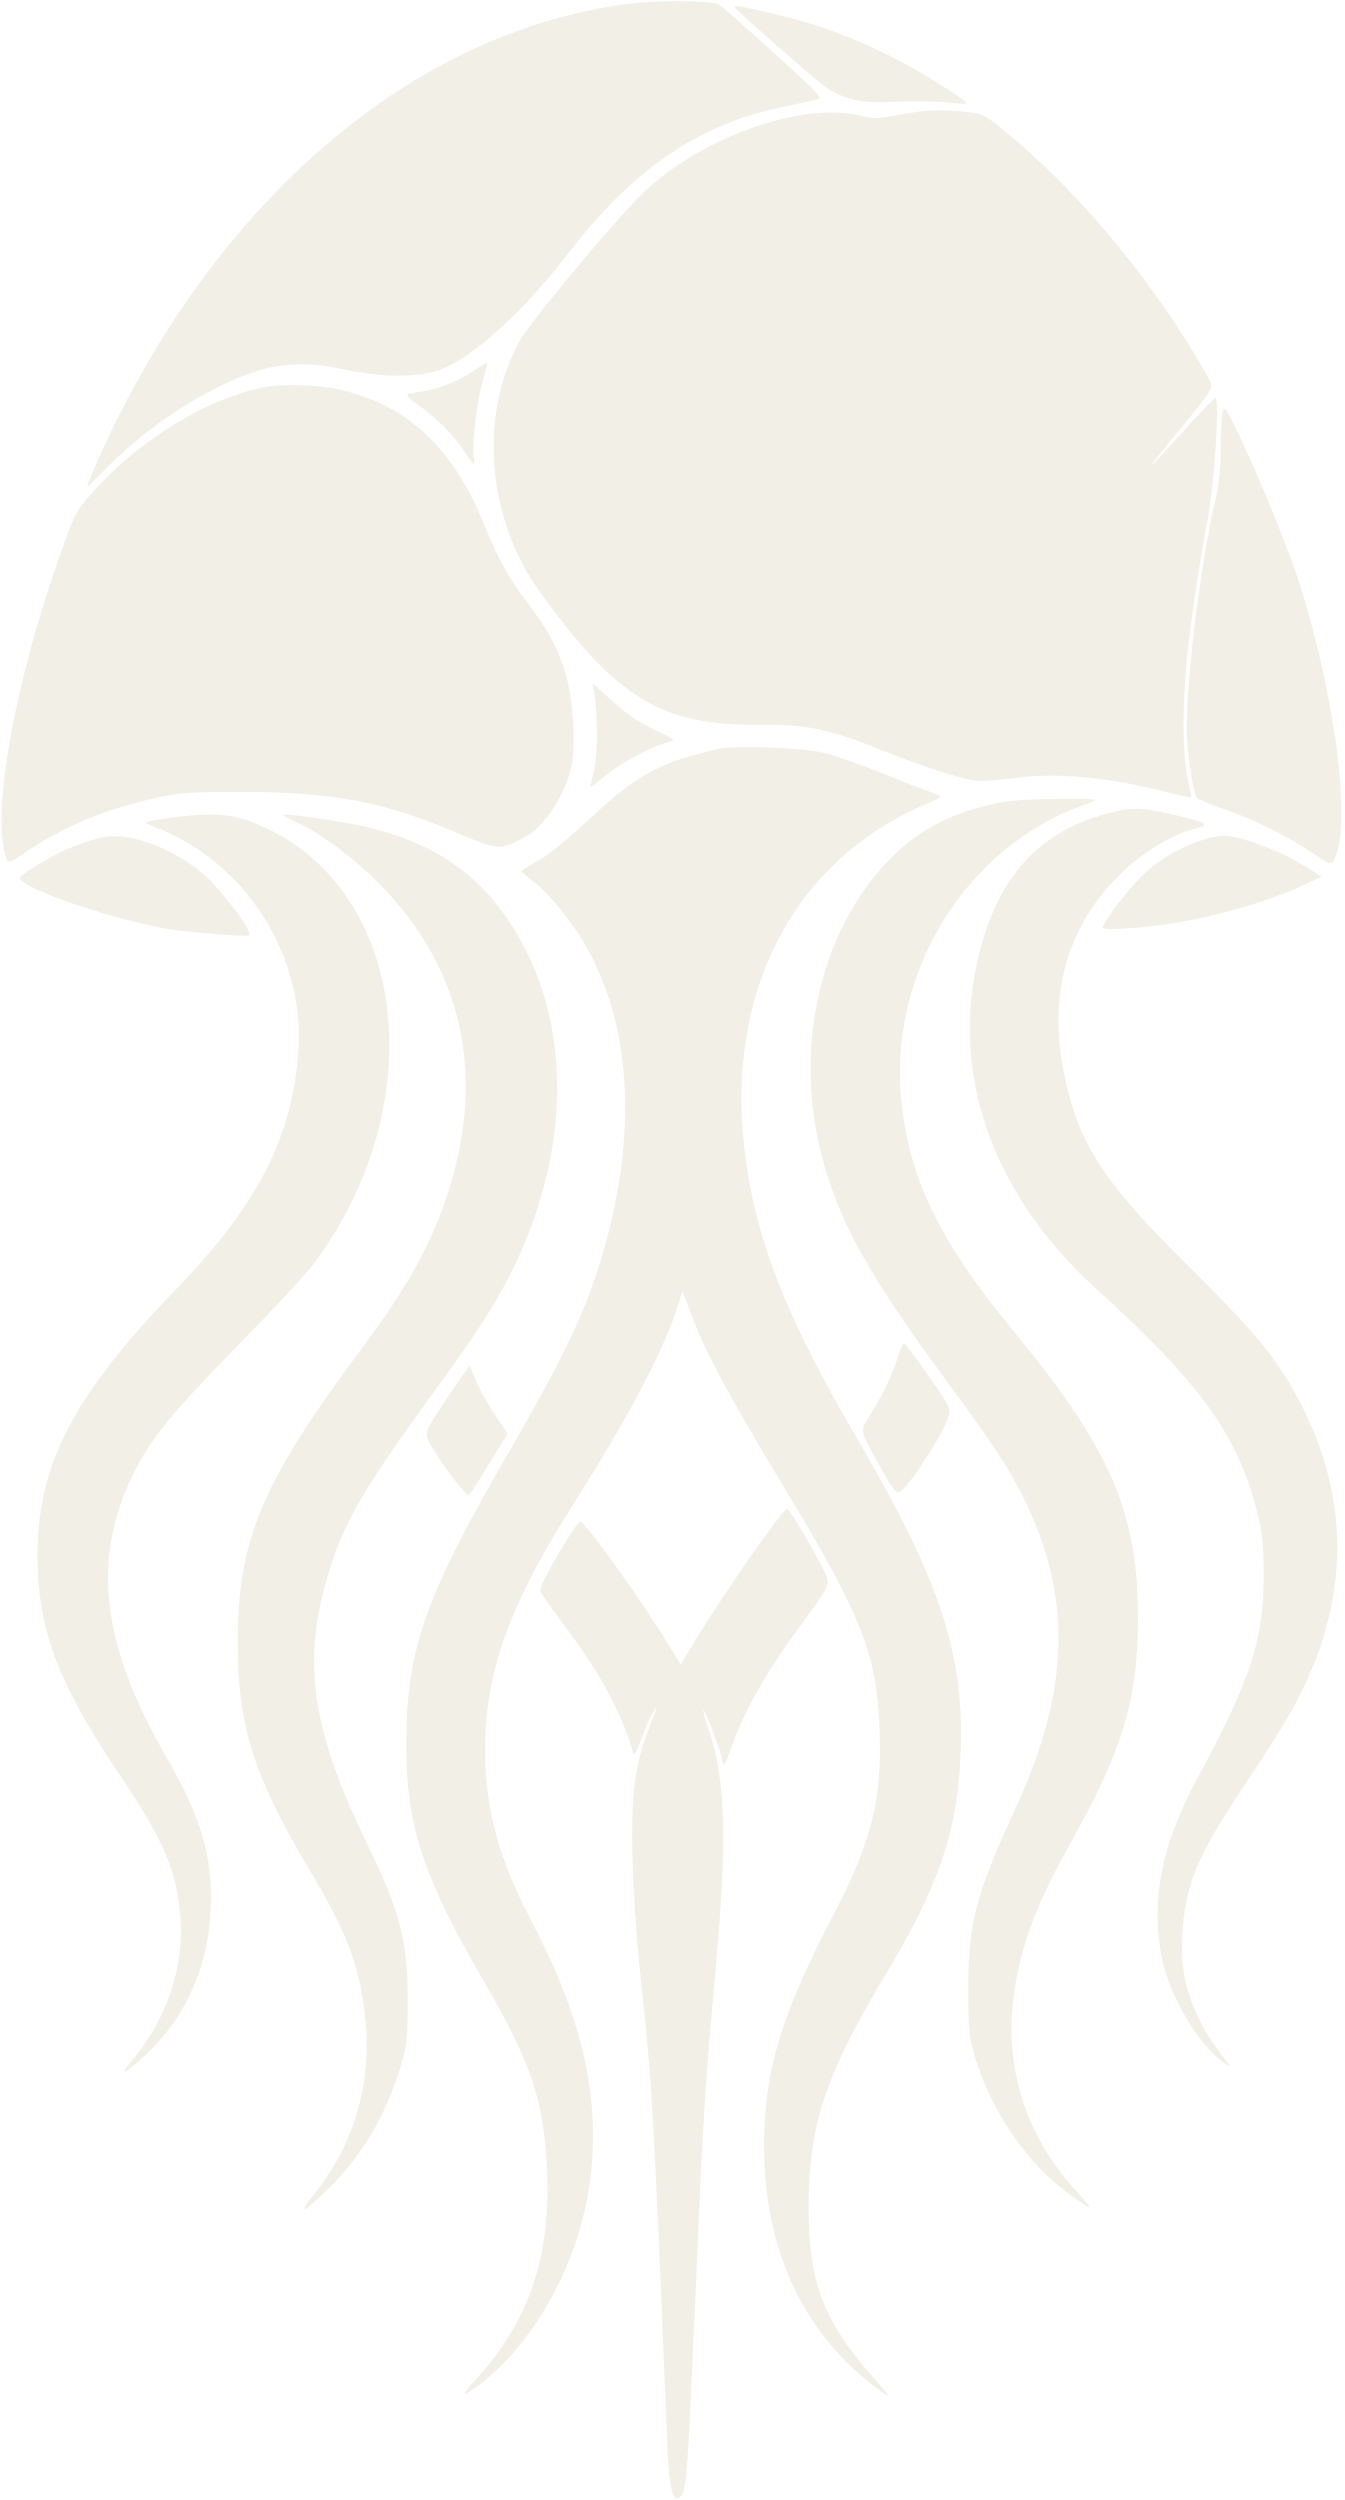
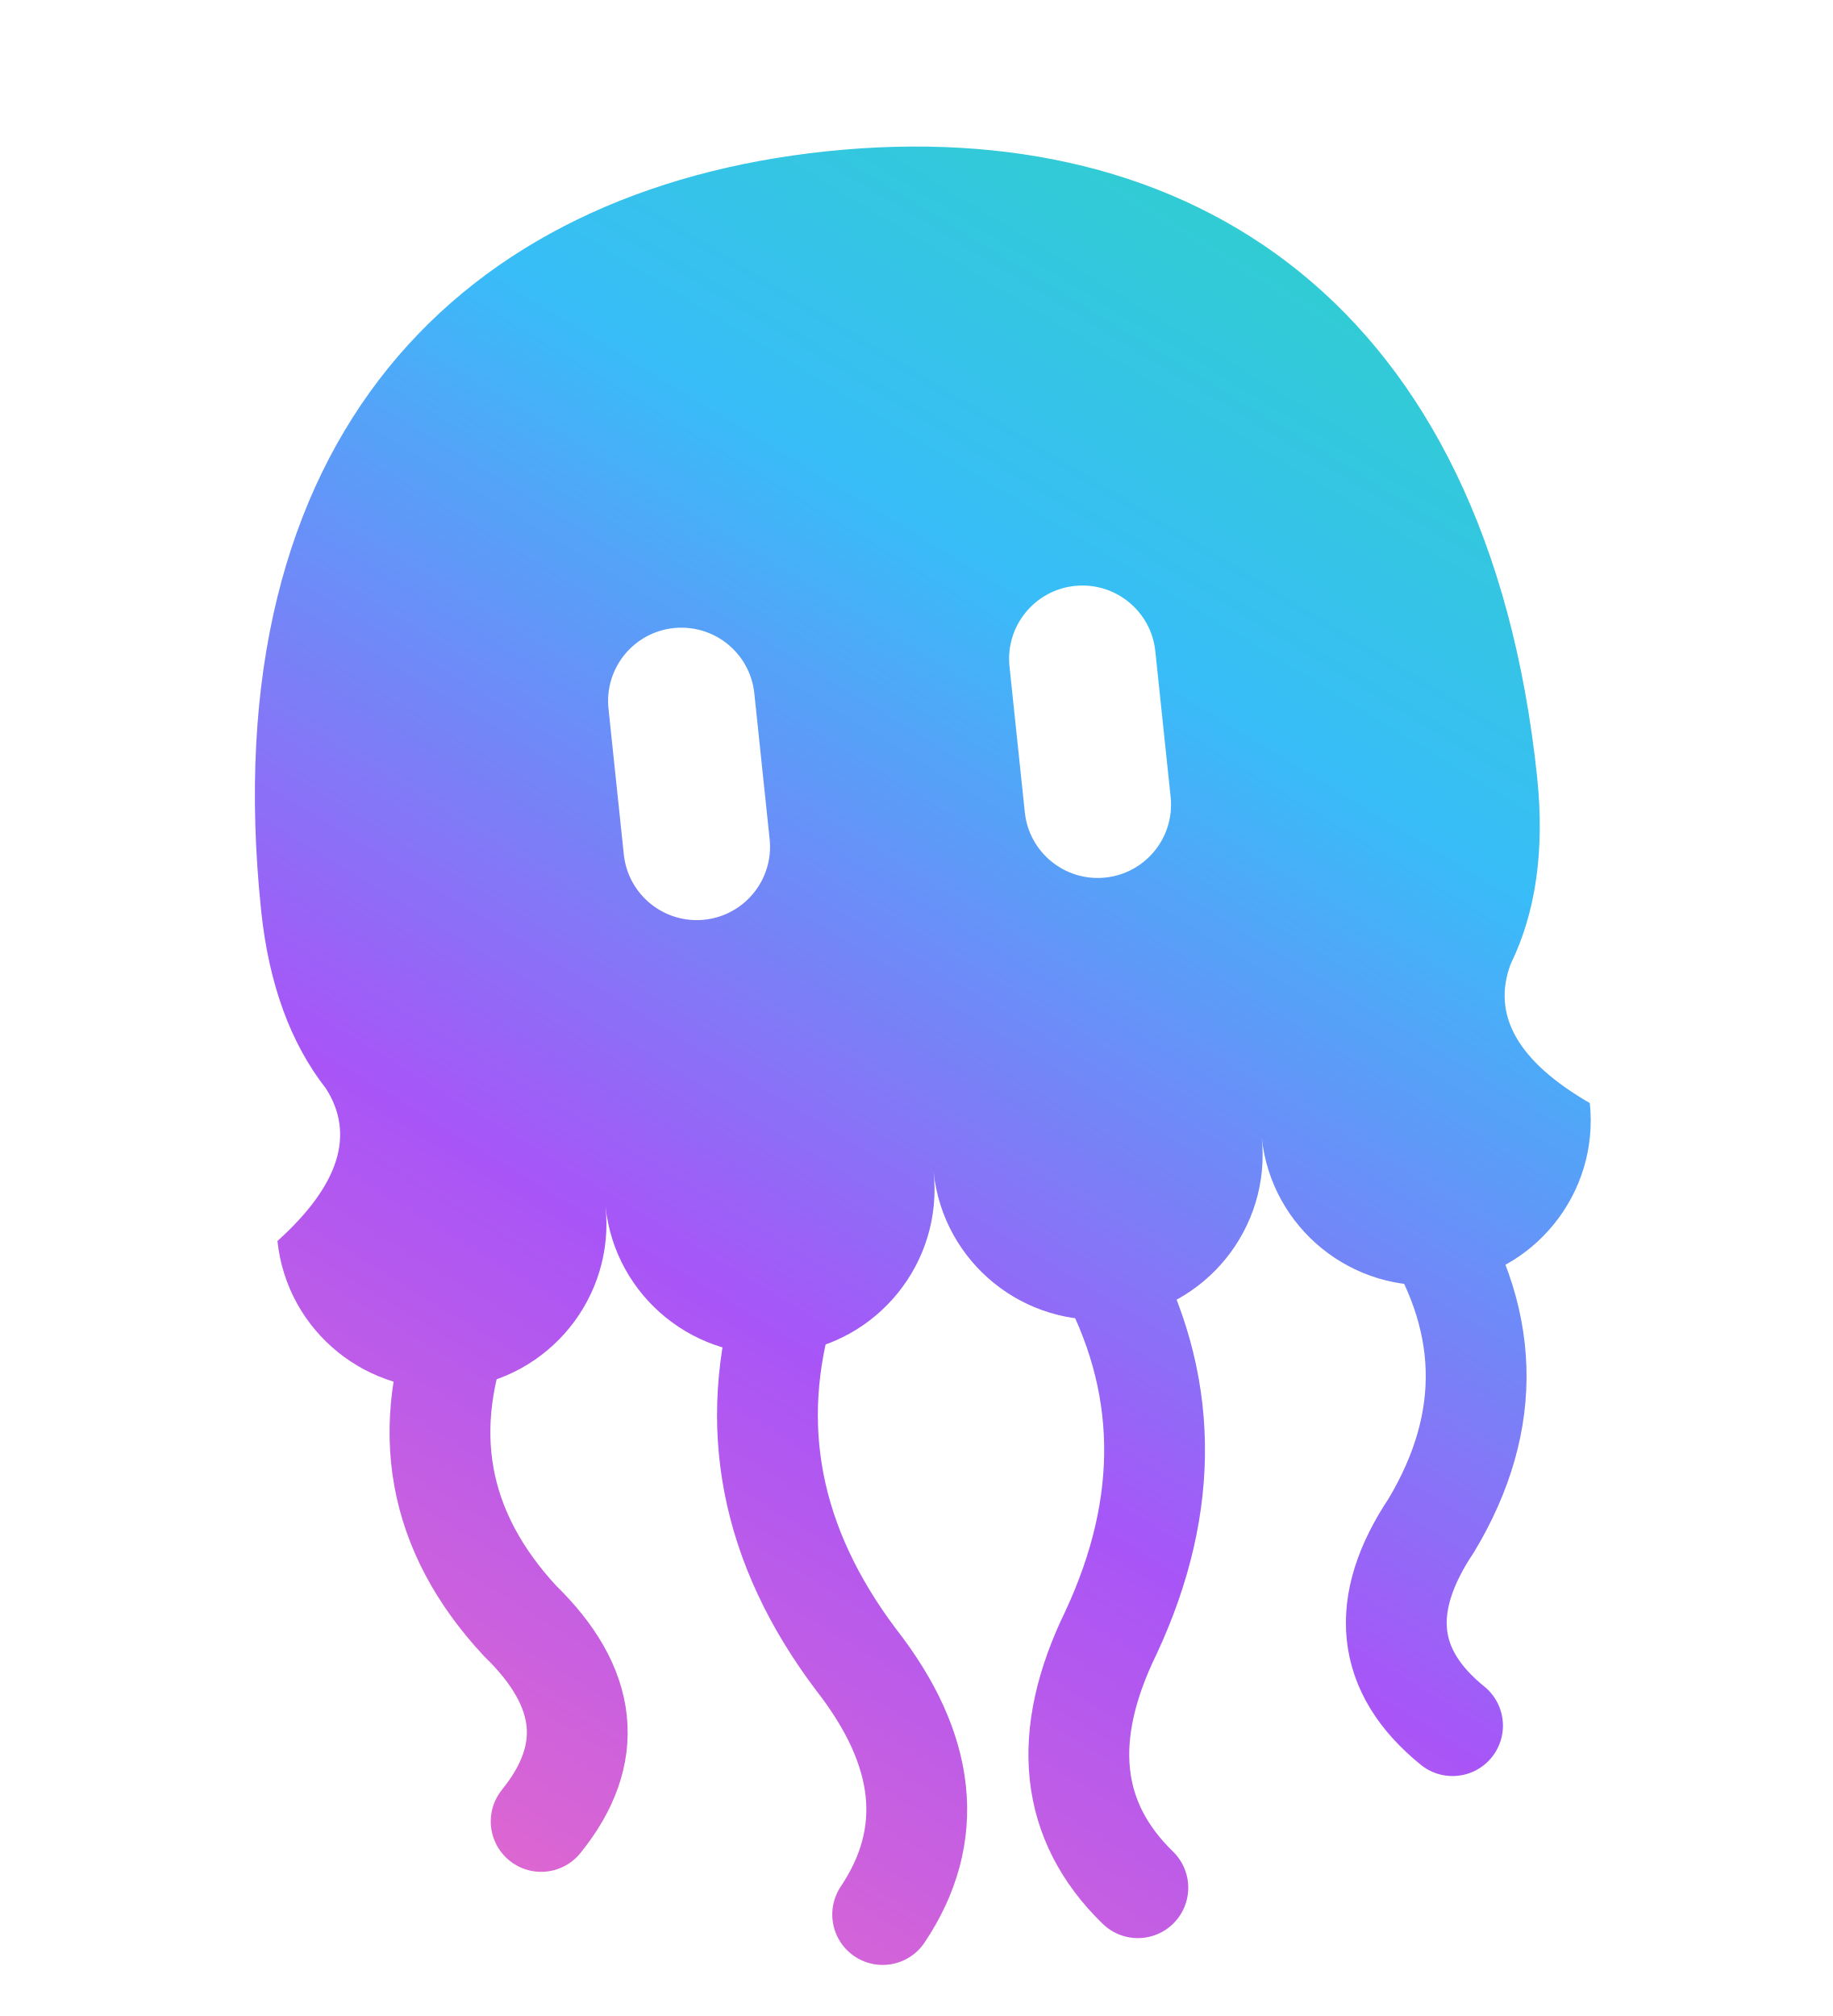
- <svg xmlns="http://www.w3.org/2000/svg" viewBox="20 20 513 955" width="64" height="119" fill="#F2EFE6" role="img" aria-label="Medousa">
-   <g transform="translate(0,995) scale(0.1,-0.1)">
-     <path d="M2595 9735 c-777 -100 -1498 -685 -1947 -1579 -49 -97 -118 -252 -118 -264 0 -3 36 32 81 77 158 159 374 299 559 361 101 34 215 37 341 9 142 -32 290 -32 371 0 124 48 315 222 476 431 252 330 502 503 822 570 58 12 118 25 134 29 28 6 24 11 -163 181 -106 96 -200 179 -208 183 -26 15 -236 17 -348 2z" />
-     <path d="M3005 9720 c7 -12 266 -239 333 -293 62 -49 136 -71 232 -67 115 5 209 4 275 -4 60 -6 60 -6 -24 50 -191 128 -422 232 -631 282 -158 39 -193 44 -185 32z" />
-     <path d="M3630 9311 c-76 -15 -92 -16 -145 -3 -237 56 -637 -93 -854 -317 -113 -117 -402 -464 -441 -531 -165 -278 -137 -684 66 -967 301 -416 466 -516 854 -512 171 2 257 -17 461 -99 163 -65 313 -113 363 -115 23 -1 88 5 146 12 158 21 367 0 590 -59 41 -10 75 -18 77 -17 1 2 -2 20 -7 42 -45 192 -22 520 70 1020 28 152 47 465 29 465 -3 0 -59 -58 -124 -130 -64 -71 -119 -130 -121 -130 -3 0 35 48 84 108 168 205 158 187 131 235 -186 333 -465 675 -737 905 -113 95 -115 96 -181 104 -99 11 -167 8 -261 -11z" />
-     <path d="M2007 8334 c-58 -40 -145 -74 -209 -81 -58 -7 -58 -10 -10 -45 73 -51 141 -119 182 -181 42 -62 42 -62 37 -22 -7 61 11 212 34 289 11 37 19 69 17 70 -2 1 -24 -12 -51 -30z" />
-     <path d="M1220 8273 c-225 -38 -502 -208 -681 -417 -59 -69 -62 -76 -145 -321 -154 -458 -228 -914 -173 -1063 8 -22 10 -21 84 29 141 94 295 158 488 201 91 20 128 23 337 23 340 -1 534 -38 809 -155 158 -67 166 -68 252 -24 84 42 165 163 190 282 16 77 5 247 -21 340 -27 96 -65 169 -137 264 -85 113 -119 173 -178 317 -121 298 -299 460 -565 516 -66 14 -201 18 -260 8z" />
-     <path d="M4867 8171 c-4 -18 -7 -81 -7 -140 0 -70 -7 -133 -19 -186 -55 -230 -111 -671 -111 -880 0 -76 24 -239 38 -262 4 -6 50 -25 102 -43 114 -39 240 -101 334 -164 81 -54 80 -54 95 -17 59 141 -3 611 -135 1033 -39 125 -157 416 -228 563 -60 126 -63 129 -69 96z" />
-     <path d="M2464 7115 c16 -76 18 -241 3 -305 -9 -36 -15 -66 -14 -67 1 -1 27 19 57 44 58 48 159 103 228 124 43 12 43 12 -28 45 -77 36 -127 71 -204 143 -48 46 -48 46 -42 16z" />
-     <path d="M2940 6889 c-228 -52 -313 -99 -506 -281 -74 -69 -146 -127 -183 -147 -34 -18 -61 -35 -61 -39 0 -4 21 -22 45 -40 56 -42 142 -147 195 -237 190 -326 206 -771 45 -1263 -59 -177 -142 -346 -325 -663 -330 -568 -401 -769 -401 -1130 -1 -312 63 -507 300 -914 180 -311 228 -457 238 -728 12 -323 -72 -566 -266 -779 -63 -69 -64 -79 -6 -37 209 150 381 449 430 749 53 329 -14 643 -220 1036 -123 233 -175 427 -175 649 0 298 93 557 341 945 197 310 339 577 390 736 l23 72 38 -101 c52 -137 135 -291 343 -637 308 -510 363 -650 372 -947 9 -258 -31 -418 -171 -687 -209 -400 -271 -610 -270 -901 1 -396 156 -721 442 -926 46 -33 46 -32 -26 50 -189 214 -246 362 -246 646 -1 312 61 502 285 877 217 360 285 563 296 873 12 373 -80 650 -400 1197 -272 465 -388 764 -427 1103 -68 602 190 1094 686 1310 76 33 76 33 37 45 -21 7 -108 41 -193 75 -85 35 -189 71 -230 80 -90 20 -336 28 -400 14z" />
-     <path d="M4016 6684 c-176 -35 -301 -98 -412 -208 -270 -269 -376 -715 -270 -1133 62 -246 176 -455 446 -823 211 -287 269 -375 324 -485 189 -381 182 -736 -25 -1186 -159 -349 -183 -441 -183 -699 0 -161 3 -182 27 -263 64 -209 204 -410 362 -521 92 -65 95 -65 31 5 -210 227 -291 499 -240 800 30 172 87 319 217 551 194 347 251 538 251 848 0 404 -105 646 -475 1095 -283 342 -398 580 -429 881 -50 489 249 972 700 1130 65 23 65 23 -95 22 -94 0 -188 -5 -229 -14z" />
-     <path d="M4480 6655 c-296 -61 -467 -236 -545 -557 -110 -449 53 -911 448 -1270 399 -363 536 -551 614 -845 22 -82 26 -120 27 -238 1 -258 -45 -403 -254 -790 -137 -255 -178 -464 -135 -683 29 -144 133 -323 231 -397 22 -16 34 -23 28 -15 -71 93 -92 125 -120 184 -49 102 -68 199 -61 315 11 186 57 299 218 541 131 197 191 294 233 378 200 397 187 797 -36 1179 -77 131 -157 224 -388 453 -335 331 -426 474 -481 753 -59 303 21 565 235 765 73 68 185 135 259 154 63 16 60 22 -20 43 -143 36 -195 42 -253 30z" />
-     <path d="M878 6630 c-37 -5 -82 -12 -100 -15 -32 -8 -32 -8 17 -27 340 -133 564 -484 542 -846 -21 -331 -153 -592 -463 -912 -396 -409 -534 -674 -534 -1023 0 -275 77 -483 303 -820 182 -270 231 -384 244 -572 12 -185 -57 -386 -186 -536 -55 -65 -29 -54 52 21 163 152 250 362 250 600 0 178 -46 323 -171 539 -248 429 -286 754 -127 1078 68 138 145 233 405 498 130 132 259 271 287 309 472 637 345 1480 -255 1692 -71 25 -137 28 -264 14z" />
-     <path d="M1280 6636 c0 -3 21 -14 47 -26 87 -38 218 -134 313 -230 348 -348 428 -798 230 -1292 -60 -149 -147 -296 -288 -485 -384 -514 -477 -733 -477 -1128 0 -319 60 -508 277 -873 144 -242 187 -357 210 -559 28 -247 -42 -487 -198 -679 -65 -80 -35 -66 60 28 128 127 216 276 273 463 24 81 27 105 27 250 1 231 -27 338 -155 602 -198 406 -243 663 -168 957 62 243 128 363 415 757 174 240 238 338 303 466 212 424 234 875 60 1227 -143 286 -358 438 -704 495 -129 22 -225 33 -225 27z" />
-     <path d="M600 6553 c-39 -6 -121 -34 -165 -55 -80 -40 -165 -93 -162 -103 13 -42 361 -160 572 -195 75 -12 297 -29 304 -23 16 13 -111 181 -180 238 -113 95 -272 154 -369 138z" />
-     <path d="M4780 6538 c-87 -31 -154 -71 -219 -132 -53 -50 -151 -179 -151 -199 0 -14 172 -1 307 23 153 27 339 83 442 131 l86 40 -70 44 c-79 50 -218 104 -285 111 -31 3 -65 -3 -110 -18z" />
-     <path d="M3626 4563 c-21 -67 -62 -151 -110 -226 -34 -52 -34 -52 37 -179 70 -126 70 -126 109 -80 50 60 133 194 154 248 16 42 16 42 -72 168 -48 69 -91 126 -94 126 -3 0 -14 -26 -24 -57z" />
-     <path d="M1901 4403 c-84 -126 -84 -126 -60 -171 27 -51 136 -198 146 -195 3 1 38 54 77 119 l72 117 -54 81 c-29 45 -61 102 -70 129 -9 26 -19 47 -22 47 -3 0 -43 -57 -89 -127z" />
-     <path d="M3065 3806 c-71 -102 -160 -237 -198 -300 l-70 -115 -49 81 c-96 158 -311 458 -333 465 -15 5 -155 -234 -155 -264 0 -5 46 -70 102 -145 128 -169 213 -328 255 -478 2 -8 14 15 27 50 12 36 33 83 45 105 24 43 22 33 -15 -62 -53 -139 -66 -247 -61 -488 3 -121 15 -305 26 -410 49 -446 54 -521 107 -1835 7 -170 22 -226 51 -197 24 24 25 39 73 1142 15 323 27 509 56 820 50 534 45 772 -21 965 -14 40 -23 75 -21 77 5 5 63 -146 71 -187 7 -33 8 -31 41 59 45 126 129 275 246 434 116 157 122 169 115 199 -9 32 -140 261 -153 265 -6 2 -68 -80 -139 -181z" />
+ <svg xmlns="http://www.w3.org/2000/svg" viewBox="0 0 200 220" width="200" height="220">
+   <defs>
+     <linearGradient id="g" gradientUnits="userSpaceOnUse" x1="30" y1="210" x2="175" y2="20">
+       <stop offset="0" stop-color="#EC6BC6" />
+       <stop offset="0.35" stop-color="#A855F7" />
+       <stop offset="0.7" stop-color="#38BDF8" />
+       <stop offset="1" stop-color="#2DD4BF" />
+     </linearGradient>
+   </defs>
+   <g transform="rotate(-6 100 110)">
+     <g fill="none" stroke="url(#g)" stroke-width="11" stroke-linecap="round">
+       <path d="M47.5 138 Q38 156 50 172 Q60 184 50 194" />
+       <path d="M82.5 140 Q74 160 86 180 Q96 196 86 208" />
+       <path d="M117.5 140 Q126 160 114 180 Q104 196 114 208" />
+       <path d="M152.5 138 Q162 156 150 172 Q140 184 150 194" />
+     </g>
+     <path d="M30 92 C30 40 60 16 100 16 C140 16 170 40 170 92 Q170 104 165 112 Q161 120 172 128 A18 18 0 0 1 136 128 A18 18 0 0 1 100 128 A18 18 0 0 1 64 128 A18 18 0 0 1 28 128 Q39 120 35 112 Q30 104 30 92 Z M70 74 A8 8 0 0 1 86 74 L86 90 A8 8 0 0 1 70 90 Z M114 74 A8 8 0 0 1 130 74 L130 90 A8 8 0 0 1 114 90 Z" fill="url(#g)" fill-rule="evenodd" />
  </g>
</svg>
